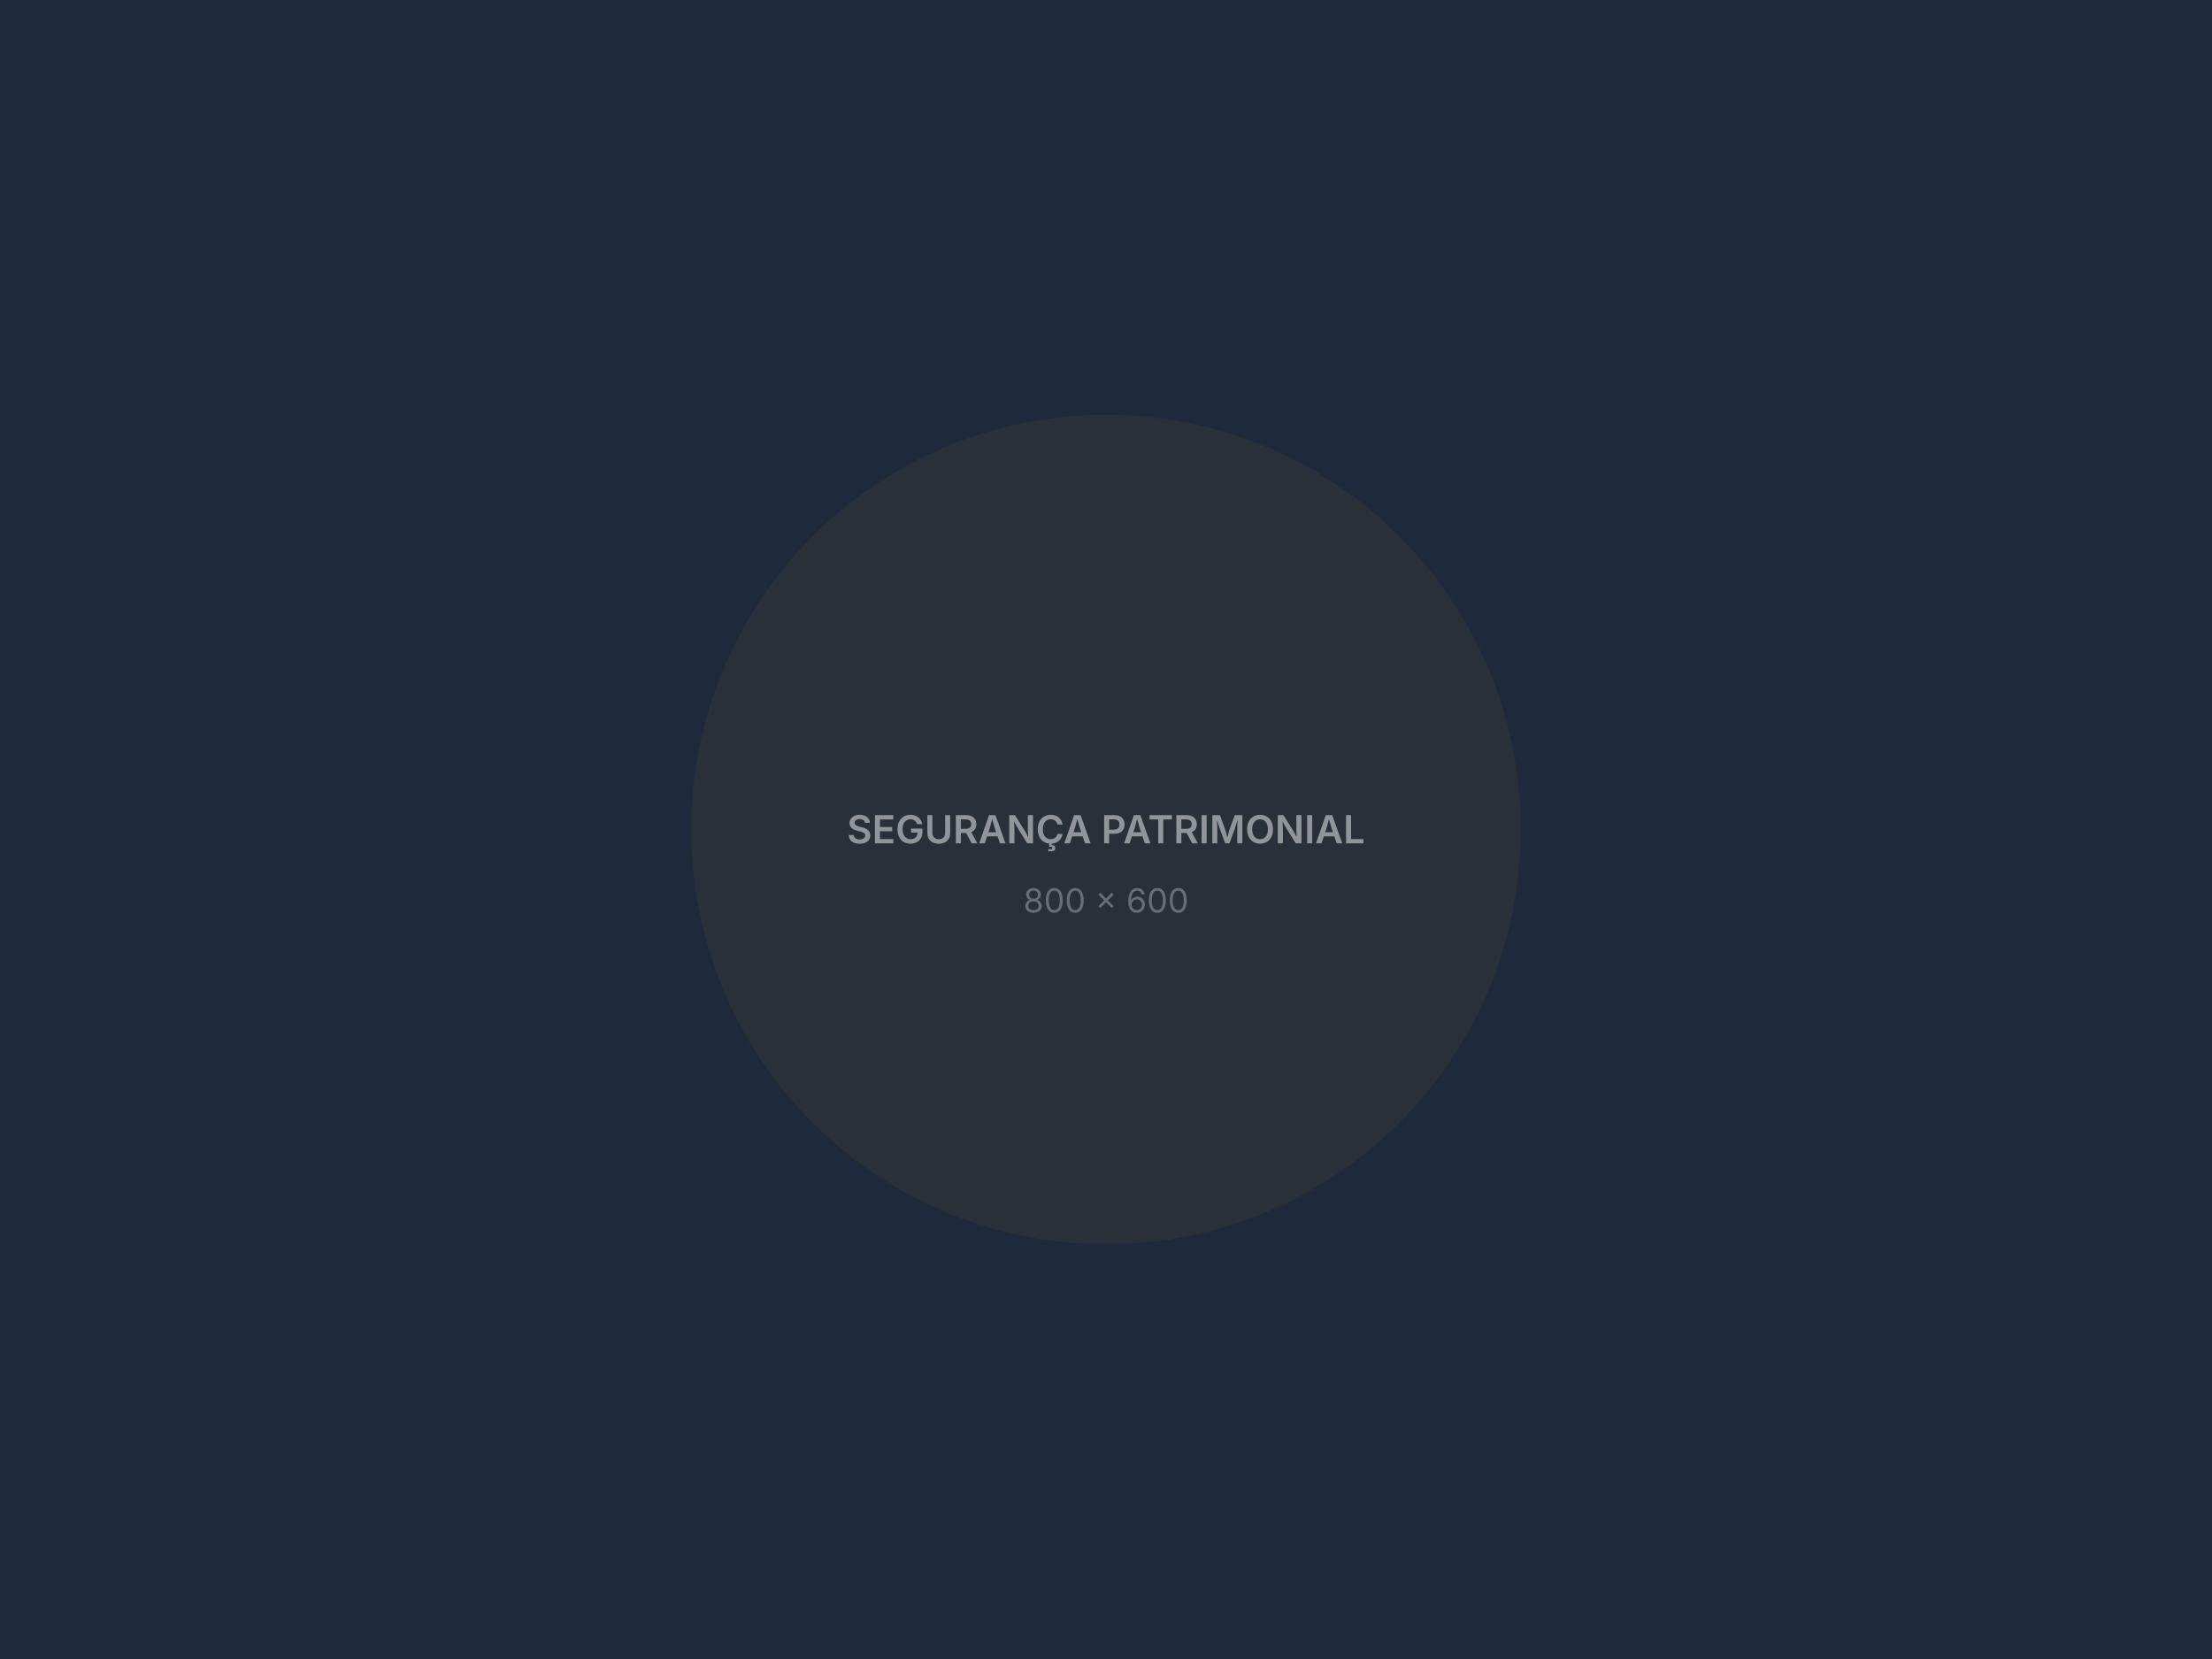
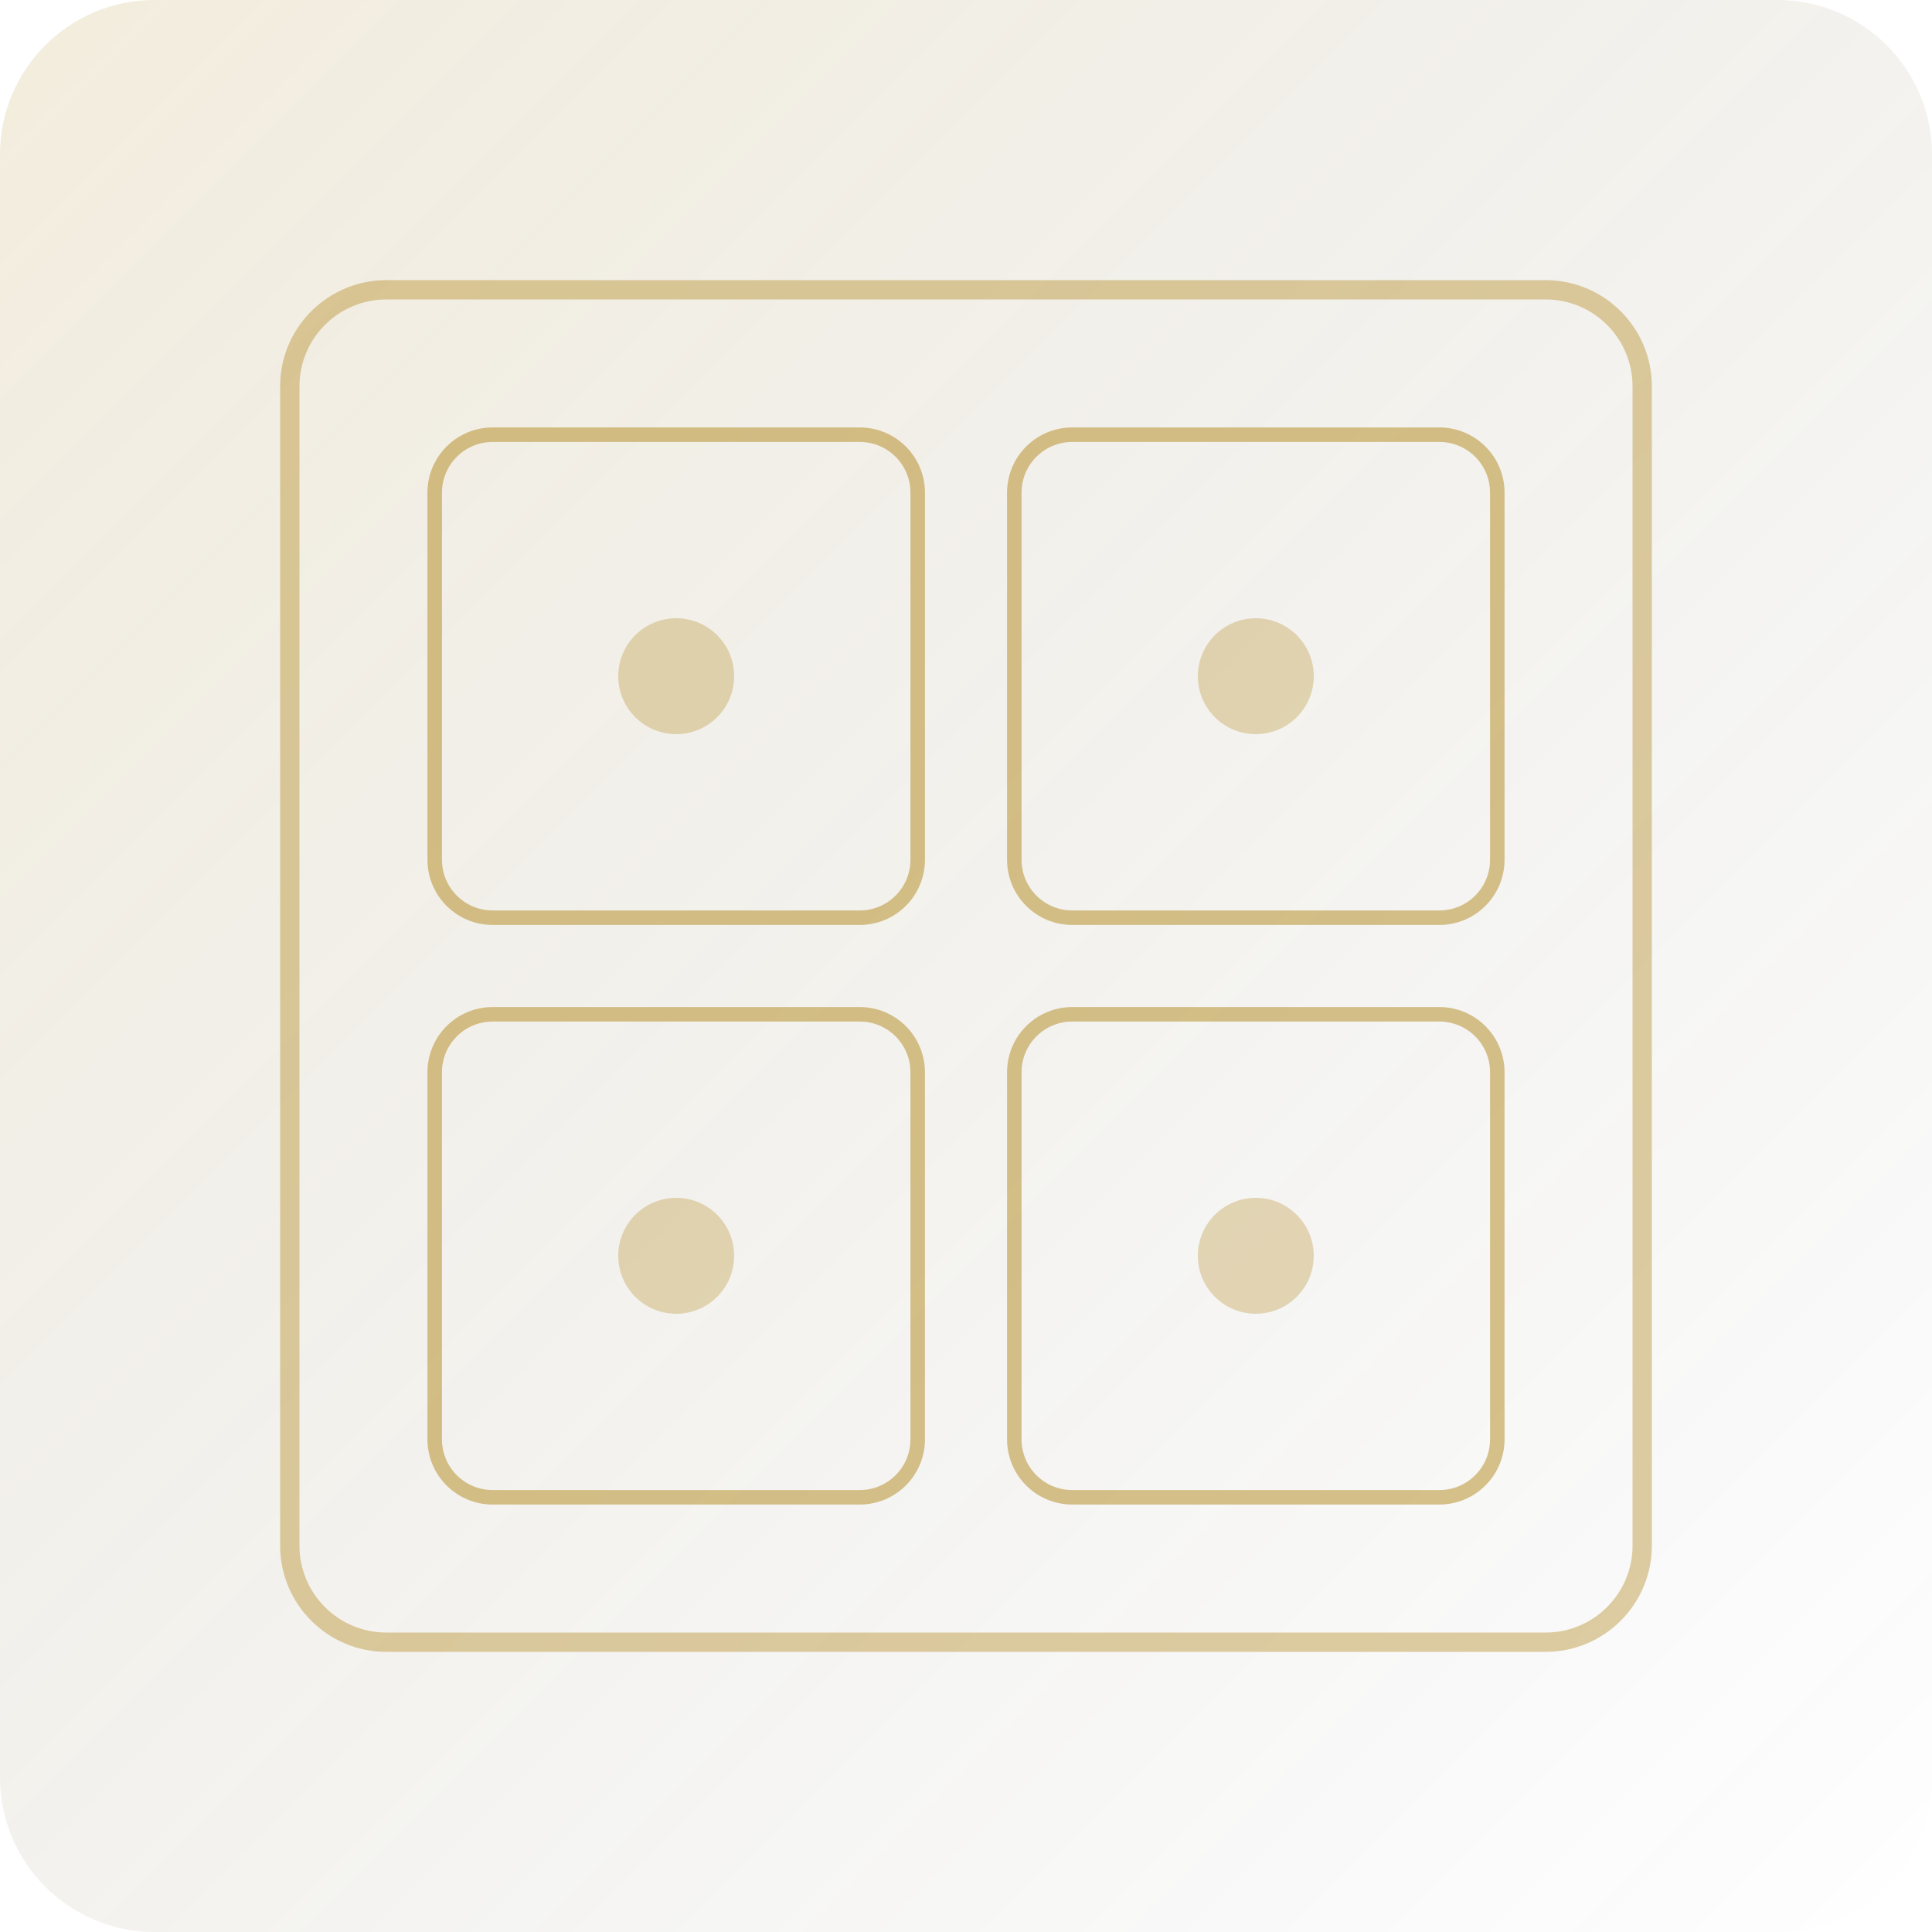
- <svg xmlns="http://www.w3.org/2000/svg" viewBox="0 0 800 600" fill="none">
-   <rect width="800" height="600" fill="#1E293B" />
-   <circle cx="400" cy="300" r="150" fill="#F59E0B" opacity="0.06" />
-   <text x="400" y="305" text-anchor="middle" fill="#F8FAFC" font-size="14" font-weight="600" font-family="Inter, sans-serif" opacity="0.5">SEGURANÇA PATRIMONIAL</text>
-   <text x="400" y="330" text-anchor="middle" fill="#F8FAFC" font-size="12" font-family="Inter, sans-serif" opacity="0.3">800 × 600</text>
+ <svg xmlns="http://www.w3.org/2000/svg" viewBox="0 0 200 200" fill="none">
+   <defs>
+     <linearGradient id="sc" x1="0" y1="0" x2="1" y2="1">
+       <stop offset="0%" stop-color="hsl(43,74%,40%)" stop-opacity="0.15" />
+       <stop offset="100%" stop-color="hsl(215,35%,10%)" stop-opacity="0" />
+     </linearGradient>
+   </defs>
+   <rect width="200" height="200" rx="16" fill="url(#sc)" />
+   <rect x="30" y="30" width="140" height="140" rx="10" stroke="hsl(43,74%,40%)" stroke-width="2" fill="none" opacity="0.4" />
+   <rect x="45" y="45" width="50" height="50" rx="6" stroke="hsl(43,74%,40%)" stroke-width="1.5" fill="none" opacity="0.5" />
+   <rect x="105" y="45" width="50" height="50" rx="6" stroke="hsl(43,74%,40%)" stroke-width="1.5" fill="none" opacity="0.5" />
+   <rect x="45" y="105" width="50" height="50" rx="6" stroke="hsl(43,74%,40%)" stroke-width="1.5" fill="none" opacity="0.5" />
+   <rect x="105" y="105" width="50" height="50" rx="6" stroke="hsl(43,74%,40%)" stroke-width="1.5" fill="none" opacity="0.5" />
+   <circle cx="70" cy="70" r="6" fill="hsl(43,74%,40%)" opacity="0.3" />
+   <circle cx="130" cy="70" r="6" fill="hsl(43,74%,40%)" opacity="0.3" />
+   <circle cx="70" cy="130" r="6" fill="hsl(43,74%,40%)" opacity="0.3" />
+   <circle cx="130" cy="130" r="6" fill="hsl(43,74%,40%)" opacity="0.3" />
</svg>
